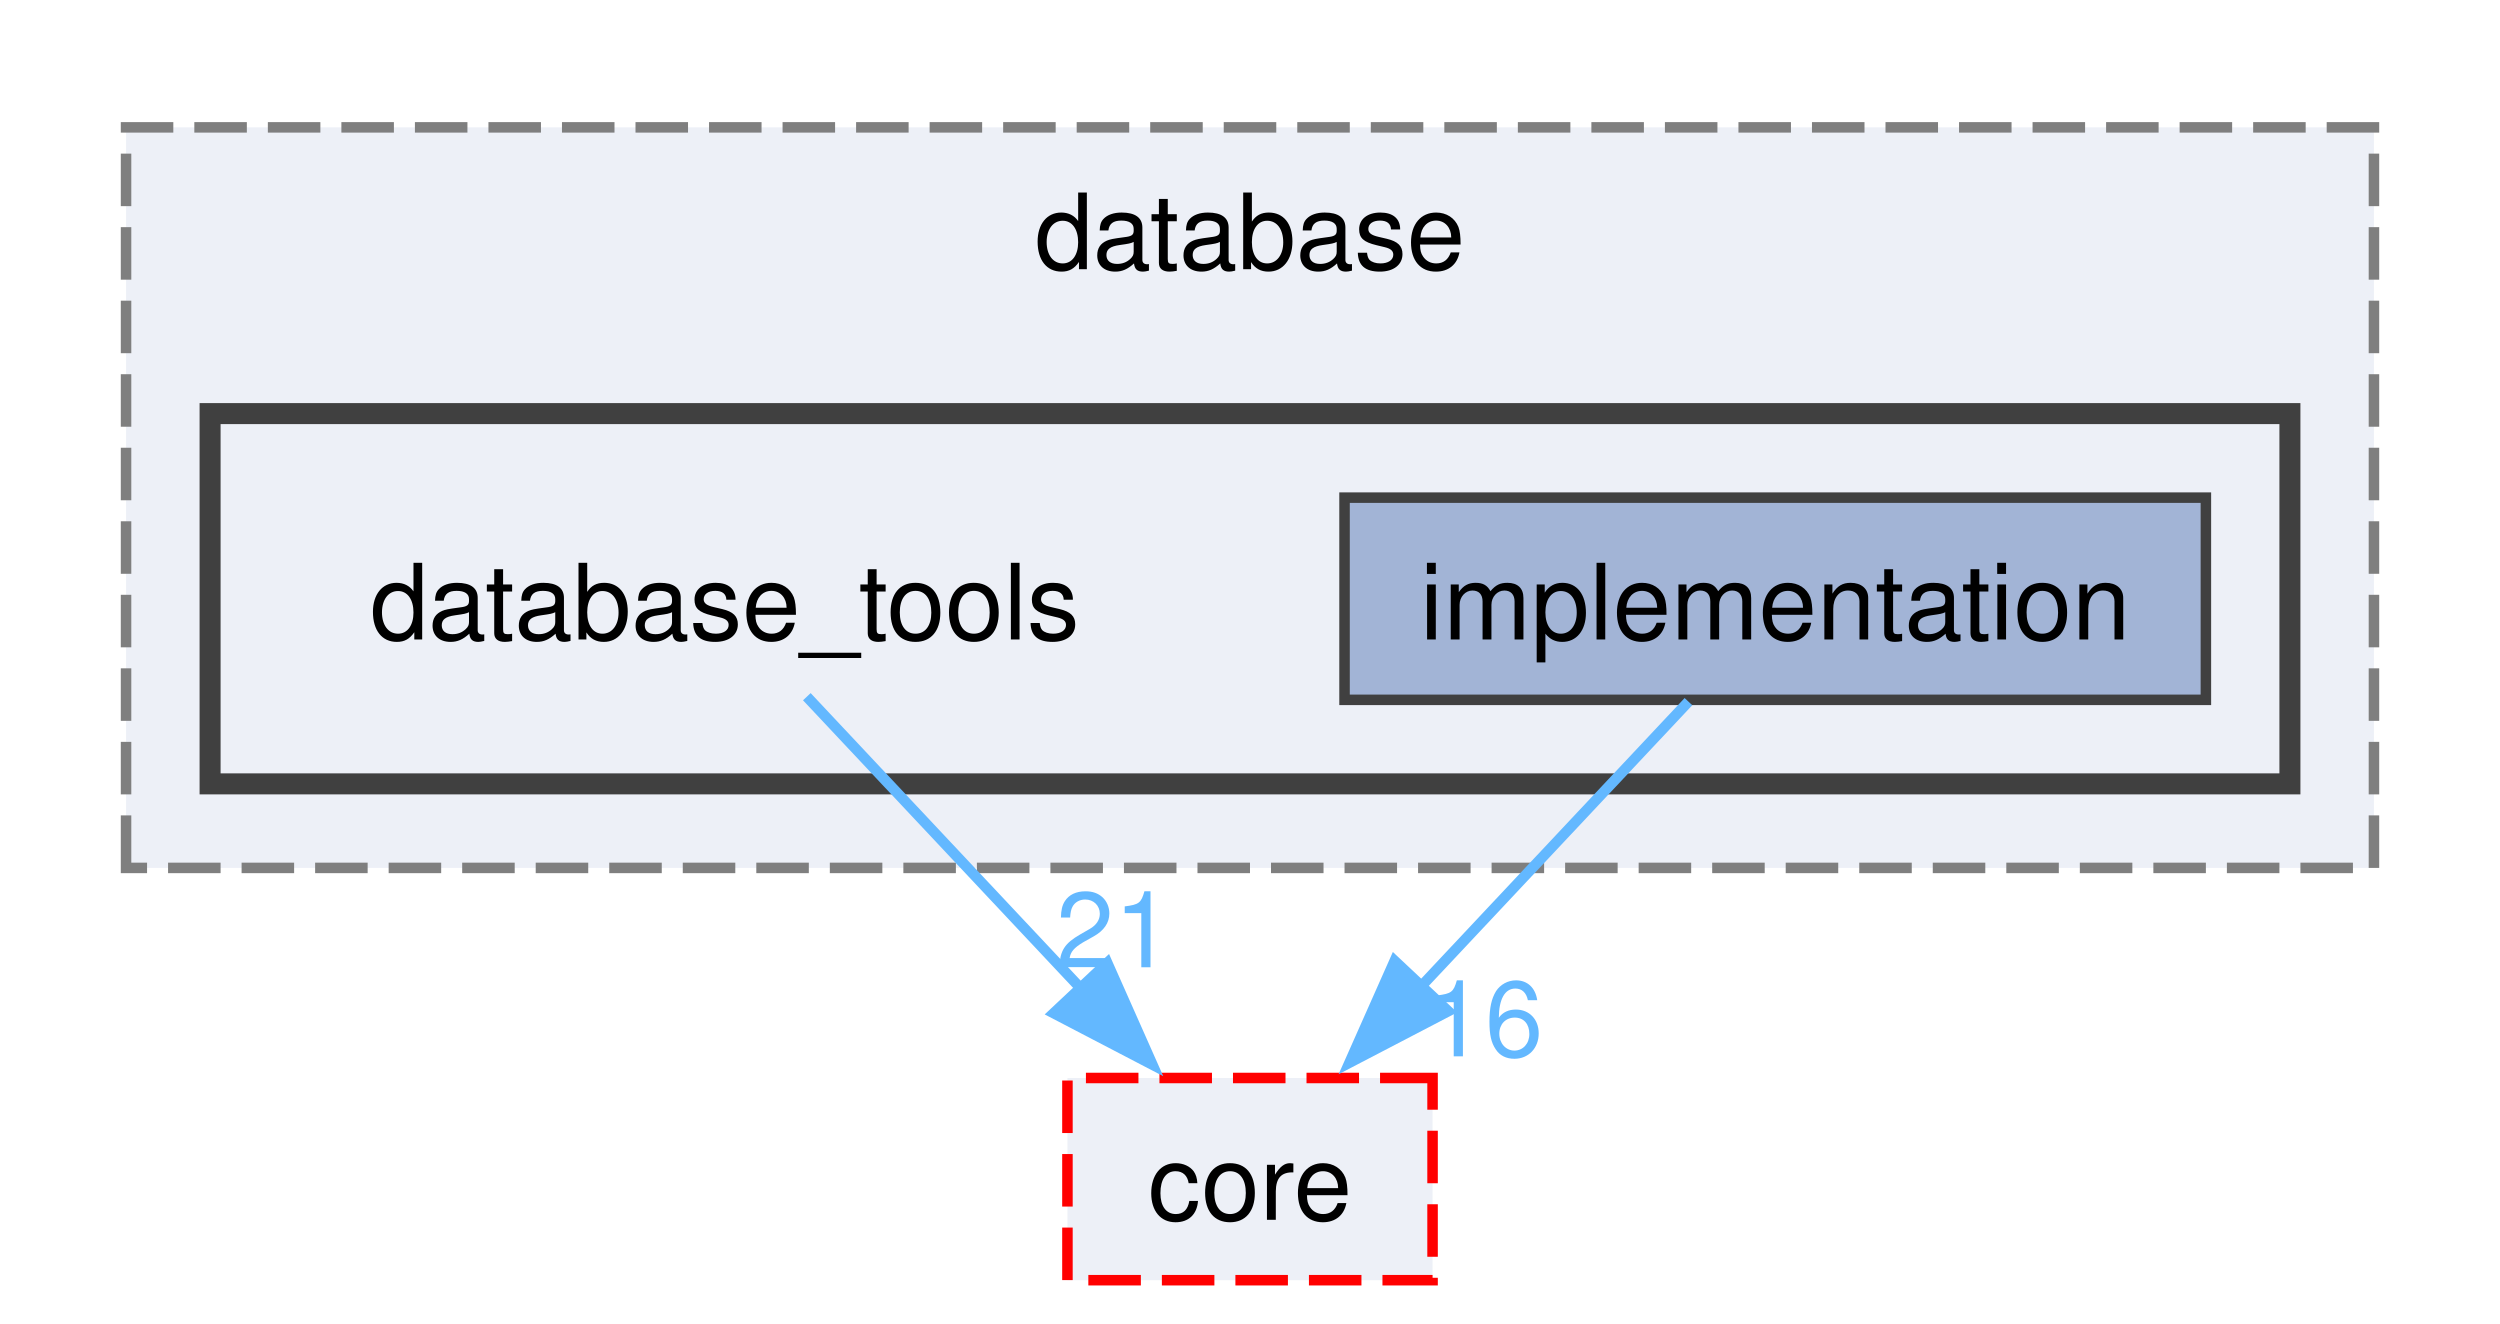
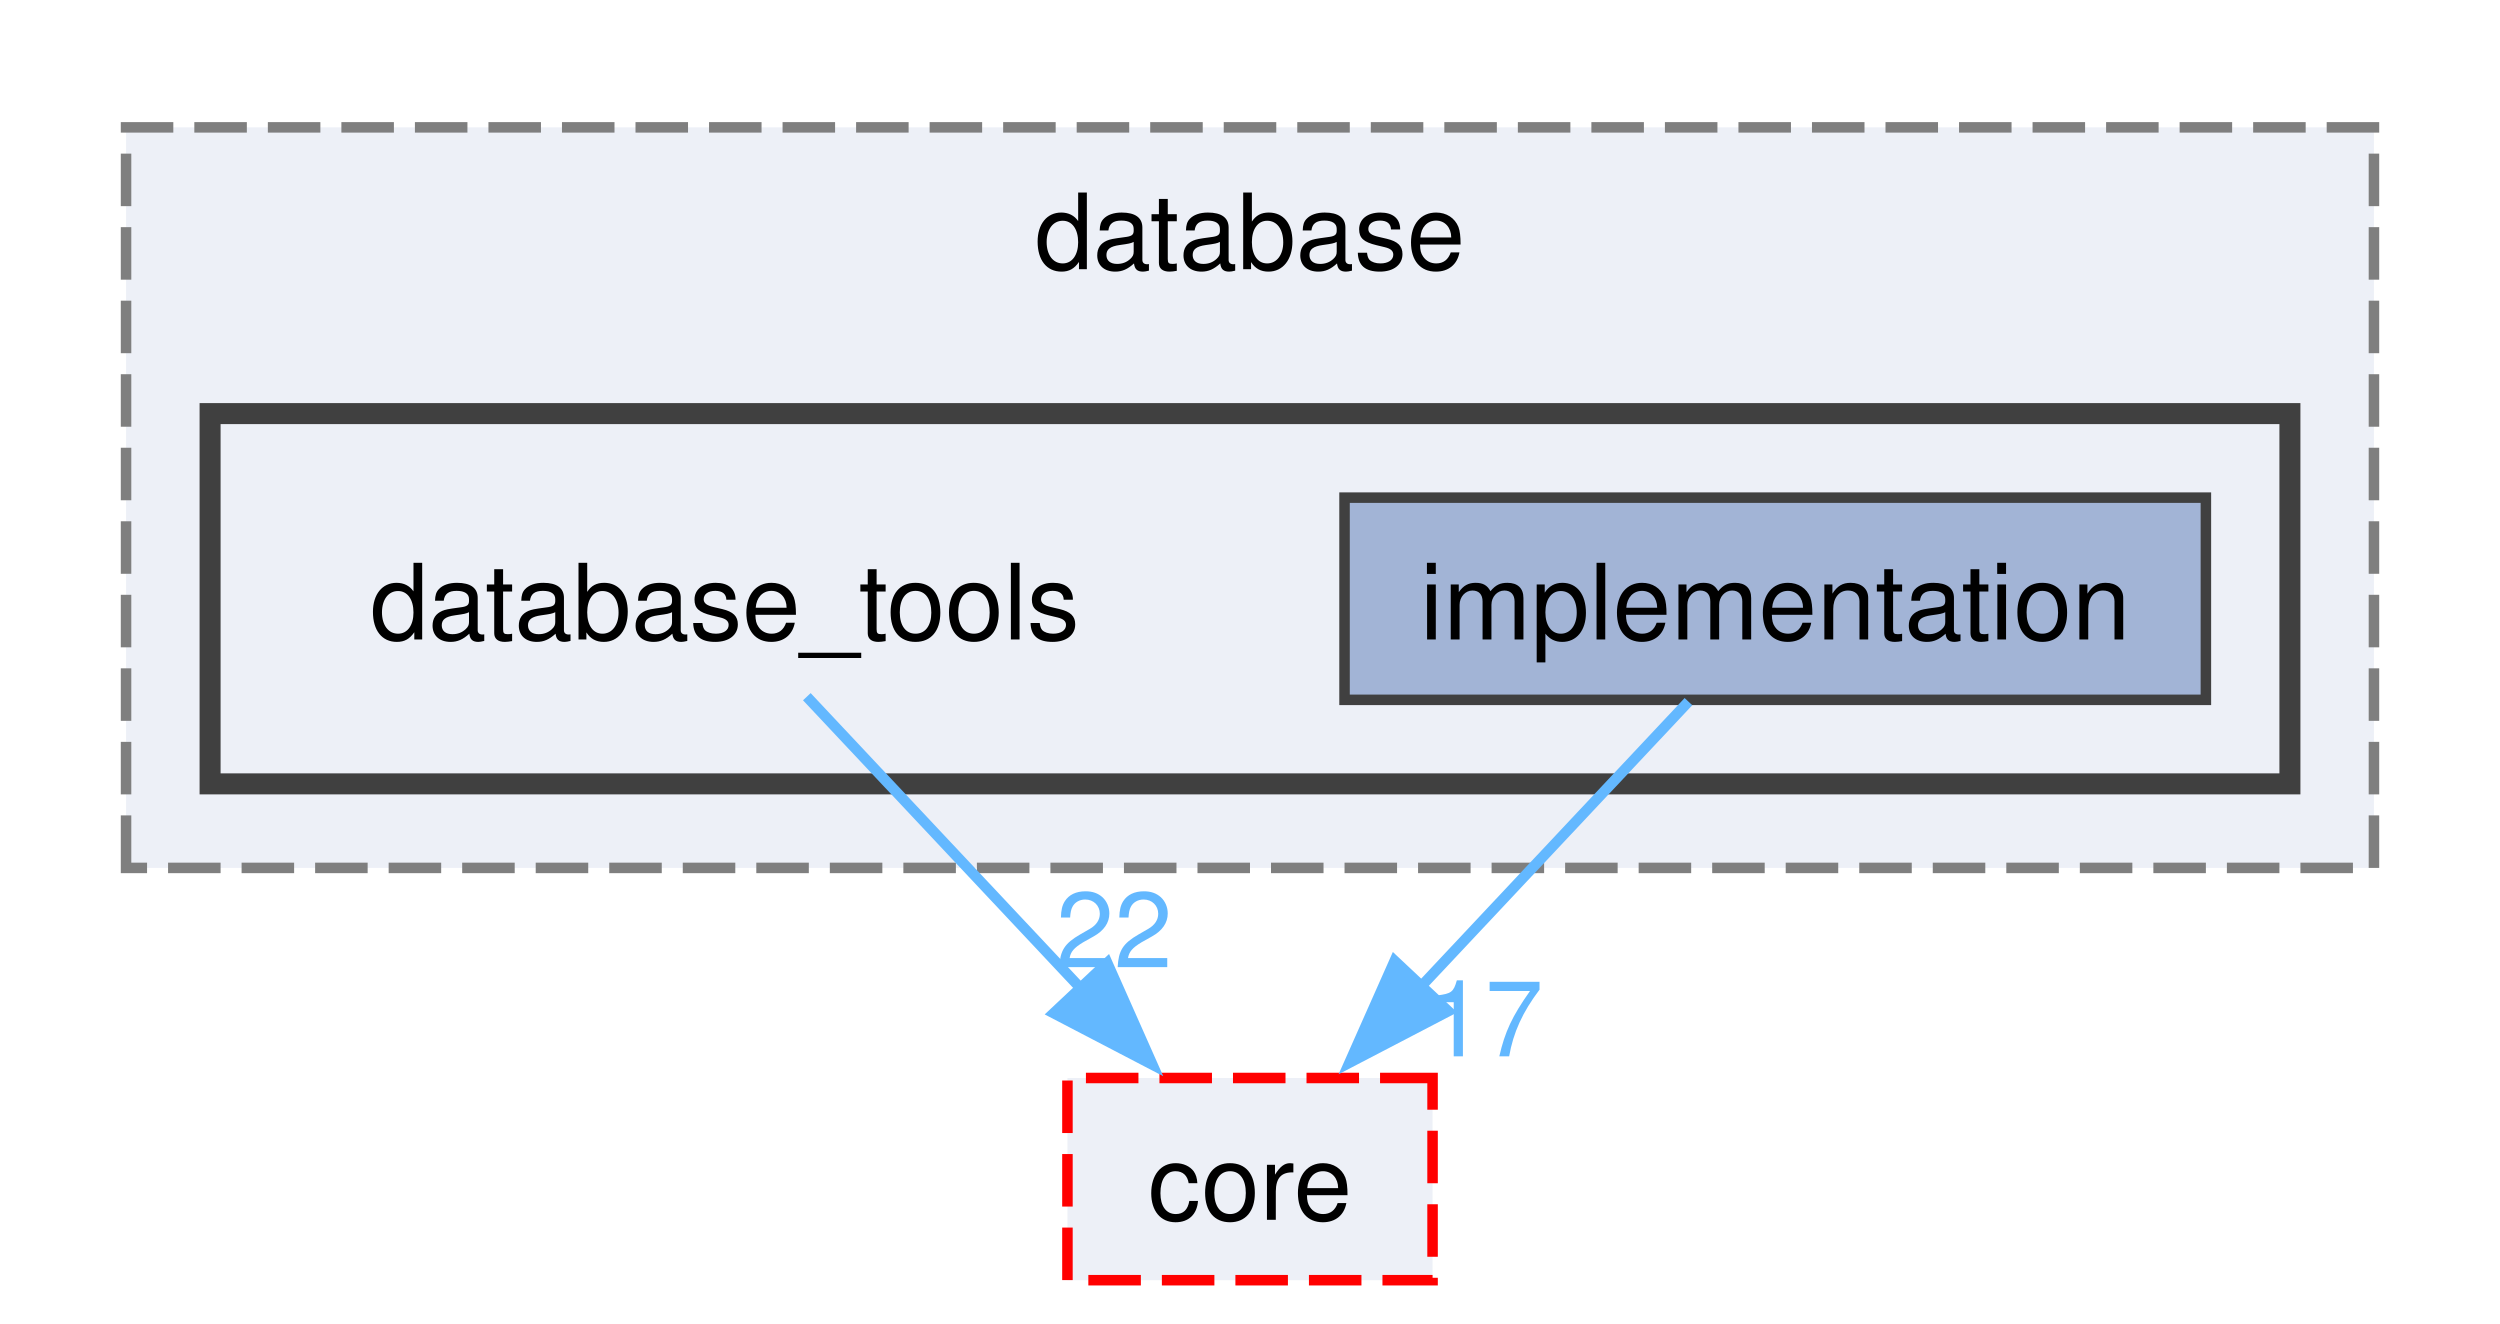
<svg xmlns="http://www.w3.org/2000/svg" xmlns:xlink="http://www.w3.org/1999/xlink" width="238pt" height="126pt" viewBox="0.00 0.00 238.00 125.75">
  <g id="graph0" class="graph" transform="scale(1 1) rotate(0) translate(4 121.75)">
    <g id="clust1" class="cluster">
      <g id="a_clust1">
        <a xlink:href="dir_803ee67260c130b45d29089798491ab2.html" target="_top" xlink:title="database">
          <polygon fill="#edf0f7" stroke="#7f7f7f" stroke-dasharray="5,2" points="8,-39.25 8,-109.75 222,-109.75 222,-39.25 8,-39.25" />
          <text text-anchor="middle" x="115" y="-96.25" font-family="Helvetica,sans-Serif" font-size="10.00">database</text>
        </a>
      </g>
    </g>
    <g id="clust2" class="cluster">
      <g id="a_clust2">
        <a xlink:href="dir_25cd647fda867a7ef4aaf9819f50dd27.html" target="_top">
          <polygon fill="#edf0f7" stroke="#404040" stroke-width="2" points="16,-47.25 16,-82.5 214,-82.5 214,-47.25 16,-47.25" />
        </a>
      </g>
    </g>
    <g id="node1" class="node">
      <text text-anchor="middle" x="65" y="-61" font-family="Helvetica,sans-Serif" font-size="10.00">database_tools</text>
    </g>
    <g id="node3" class="node">
      <g id="a_node3">
        <a xlink:href="dir_aebb8dcc11953d78e620bbef0b9e2183.html" target="_top" xlink:title="core">
          <polygon fill="#edf0f7" stroke="red" stroke-dasharray="5,2" points="132.38,-19.25 97.62,-19.25 97.62,0 132.38,0 132.38,-19.25" />
          <text text-anchor="middle" x="115" y="-5.75" font-family="Helvetica,sans-Serif" font-size="10.00">core</text>
        </a>
      </g>
    </g>
    <g id="edge1" class="edge">
      <g id="a_edge1">
        <a xlink:href="dir_000007_000004.html" target="_top">
          <path fill="none" stroke="#63b8ff" d="M72.81,-55.55C79.81,-48.11 90.28,-36.95 99.04,-27.62" />
          <polygon fill="#63b8ff" stroke="#63b8ff" points="101.41,-30.21 105.71,-20.52 96.31,-25.42 101.41,-30.21" />
        </a>
      </g>
      <g id="a_edge1-headlabel">
-         <a xlink:href="dir_000007_000004.html" target="_top" xlink:title="21">
-           <text text-anchor="middle" x="102.06" y="-29.79" font-family="Helvetica,sans-Serif" font-size="10.00" fill="#63b8ff">21</text>
+         <a xlink:href="dir_000007_000004.html" target="_top" xlink:title="22">
+           <text text-anchor="middle" x="102.06" y="-29.79" font-family="Helvetica,sans-Serif" font-size="10.00" fill="#63b8ff">22</text>
        </a>
      </g>
    </g>
    <g id="node2" class="node">
      <g id="a_node2">
        <a xlink:href="dir_6693635f49fae5b78749715f7f98d885.html" target="_top" xlink:title="implementation">
          <polygon fill="#a2b4d6" stroke="#404040" points="206,-74.5 124,-74.5 124,-55.25 206,-55.25 206,-74.5" />
          <text text-anchor="middle" x="165" y="-61" font-family="Helvetica,sans-Serif" font-size="10.00">implementation</text>
        </a>
      </g>
    </g>
    <g id="edge2" class="edge">
      <g id="a_edge2">
        <a xlink:href="dir_000017_000004.html" target="_top">
          <path fill="none" stroke="#63b8ff" d="M156.74,-55.08C149.84,-47.73 139.78,-37.01 131.26,-27.94" />
          <polygon fill="#63b8ff" stroke="#63b8ff" points="133.87,-25.61 124.47,-20.71 128.77,-30.4 133.87,-25.61" />
        </a>
      </g>
      <g id="a_edge2-headlabel">
-         <a xlink:href="dir_000017_000004.html" target="_top" xlink:title="16">
-           <text text-anchor="middle" x="137.36" y="-21.31" font-family="Helvetica,sans-Serif" font-size="10.00" fill="#63b8ff">16</text>
+         <a xlink:href="dir_000017_000004.html" target="_top" xlink:title="17">
+           <text text-anchor="middle" x="137.36" y="-21.31" font-family="Helvetica,sans-Serif" font-size="10.00" fill="#63b8ff">17</text>
        </a>
      </g>
    </g>
  </g>
</svg>
